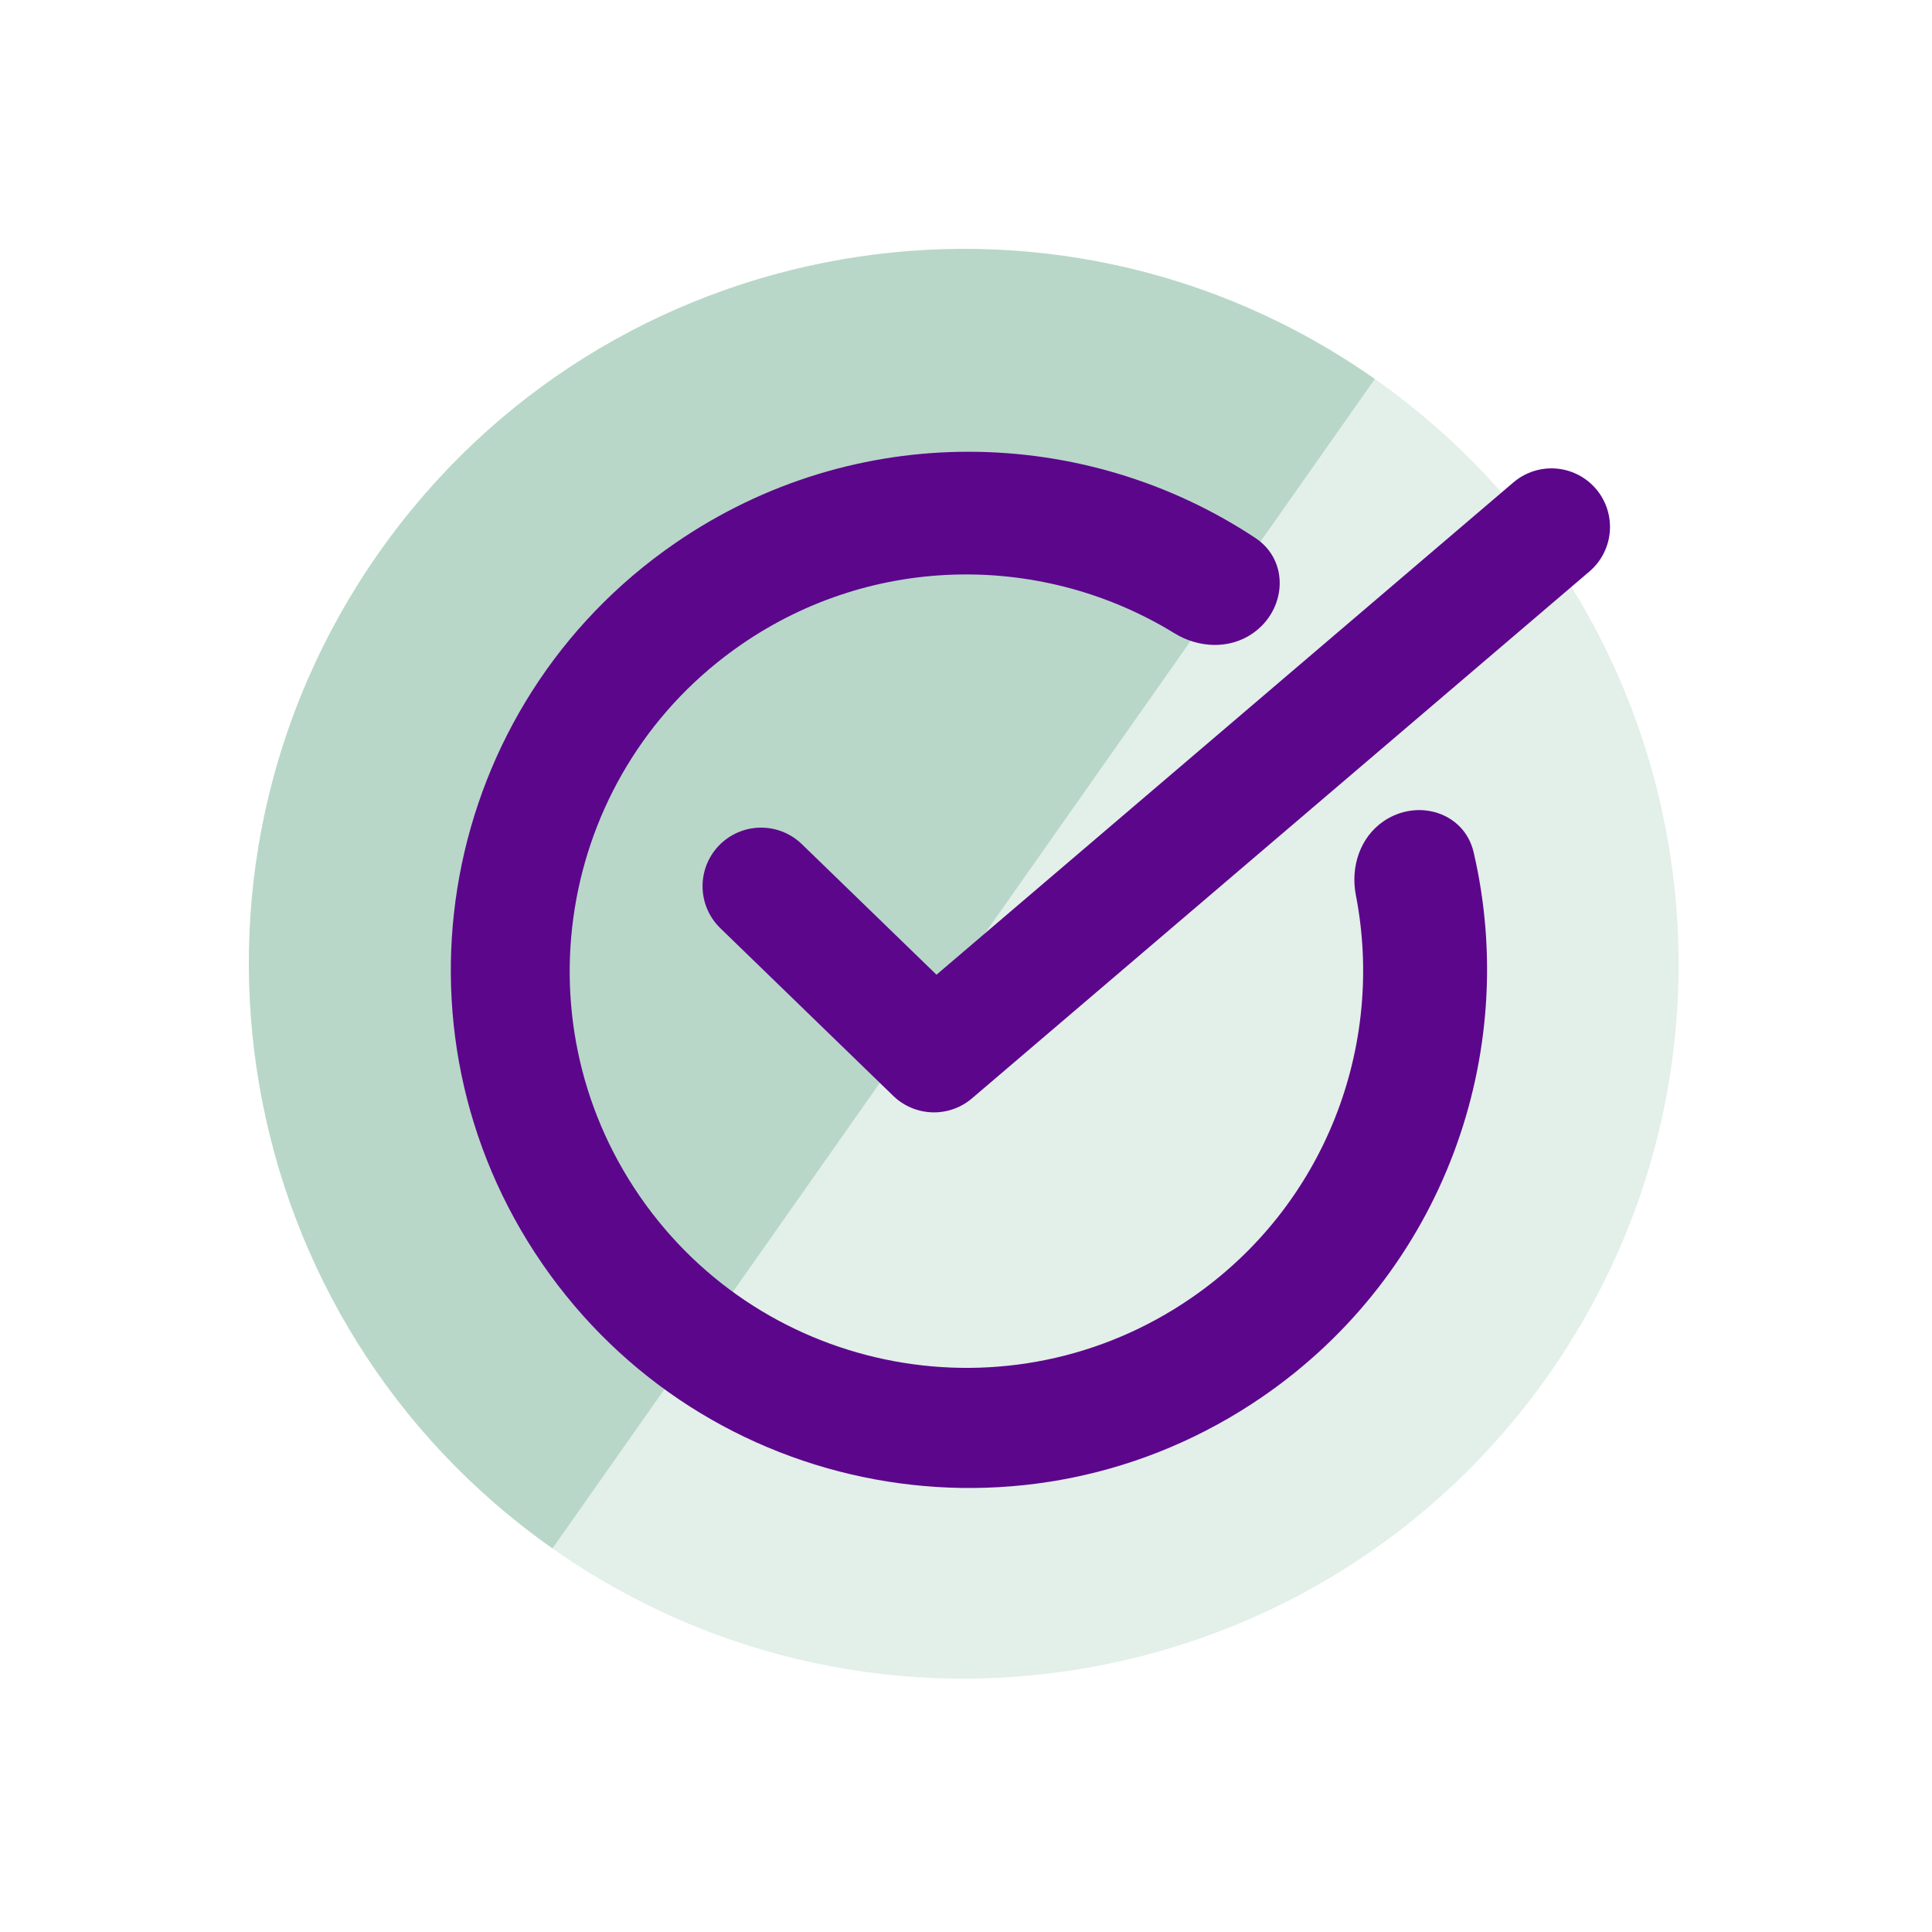
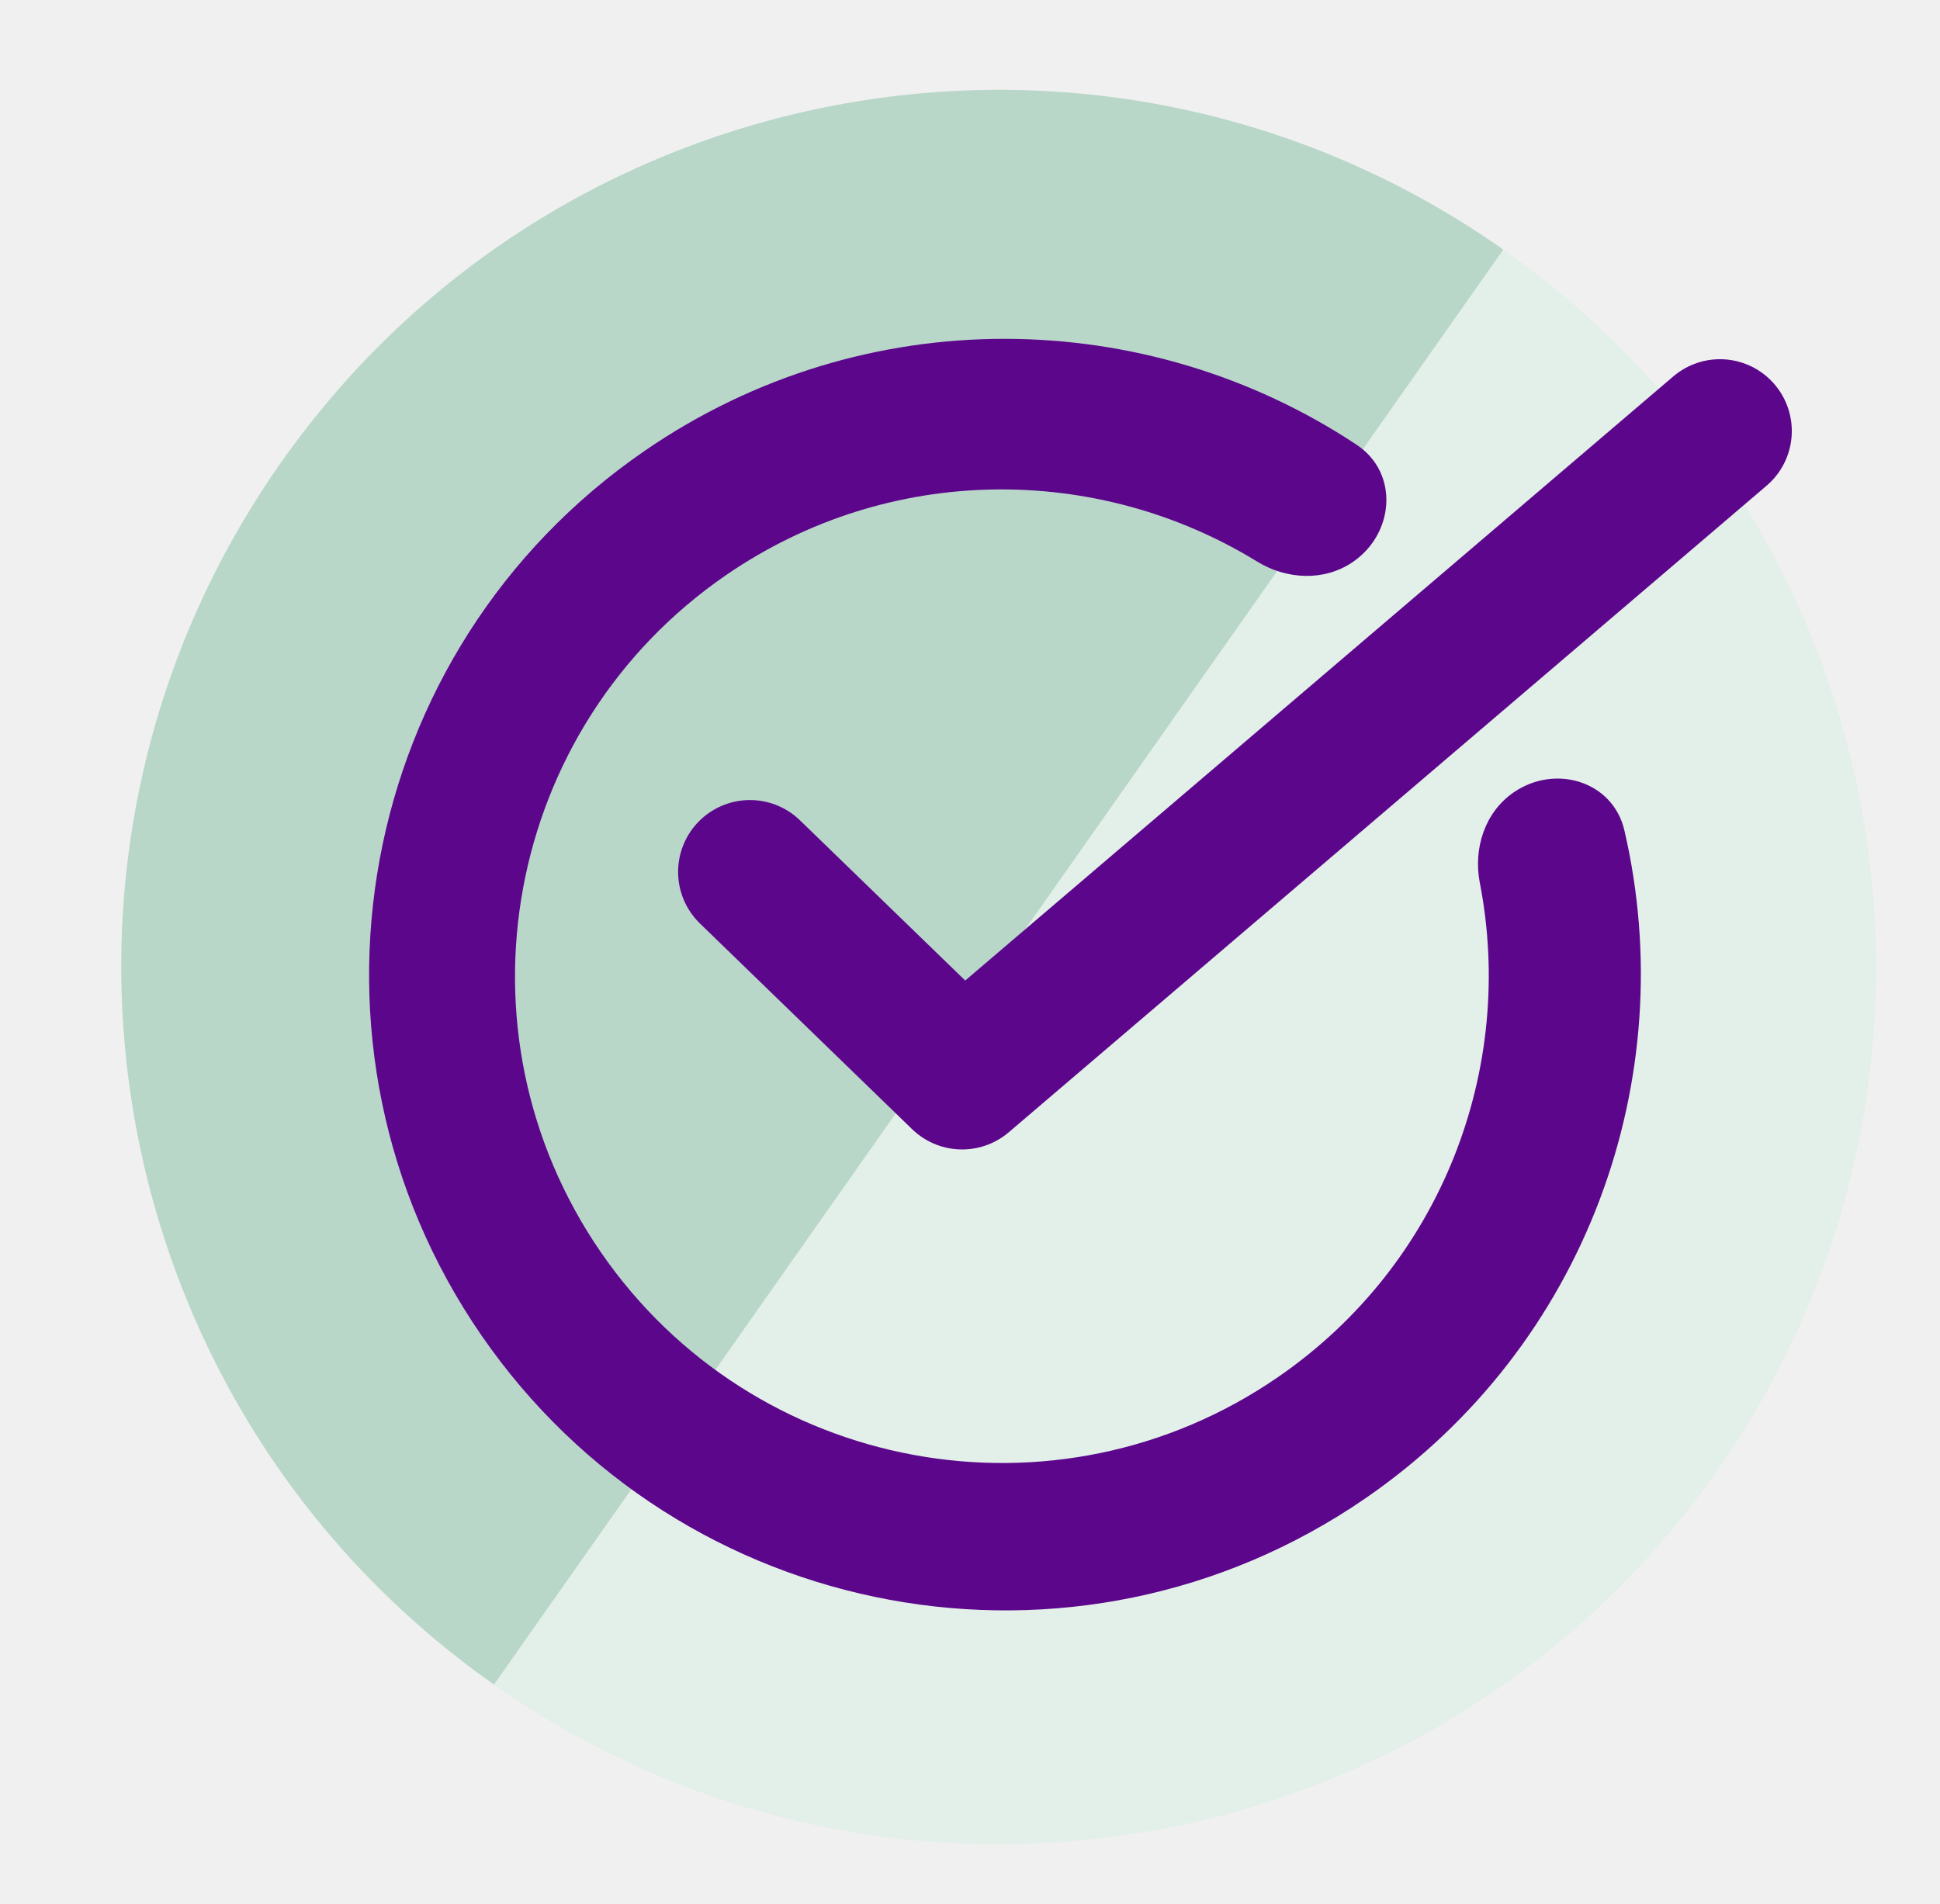
- <svg xmlns="http://www.w3.org/2000/svg" width="66" height="66" viewBox="0 0 66 66" fill="none">
-   <path d="M66 0H0V66H66V0Z" fill="white" />
-   <path fill-rule="evenodd" clip-rule="evenodd" d="M18.875 52.898C29.907 60.656 45.139 58.002 52.898 46.97C60.656 35.938 58.002 20.705 46.969 12.947L18.875 52.898Z" fill="#E3EFE9" />
-   <path fill-rule="evenodd" clip-rule="evenodd" d="M46.969 12.948C35.937 5.19 20.705 7.844 12.947 18.876C5.189 29.908 7.843 45.14 18.875 52.898L46.969 12.948Z" fill="#B8D7C9" />
-   <path fill-rule="evenodd" clip-rule="evenodd" d="M42.787 21.642C43.949 20.842 44.065 19.161 42.889 18.381C37.045 14.507 29.196 14.335 23.067 18.553C15.015 24.094 12.98 35.114 18.521 43.166C24.062 51.218 35.082 53.253 43.134 47.711C49.306 43.464 51.943 35.997 50.342 29.116C50.023 27.746 48.417 27.262 47.259 28.059C46.457 28.611 46.132 29.622 46.318 30.578C47.318 35.712 45.281 41.185 40.697 44.34C34.532 48.582 26.094 47.024 21.851 40.859C17.608 34.694 19.167 26.256 25.332 22.013C29.889 18.877 35.688 18.91 40.117 21.631C40.94 22.137 41.991 22.19 42.787 21.642Z" fill="#5C068C" />
-   <path d="M26 30.273L31.906 36L53 18" stroke="#5C068C" stroke-width="4" stroke-linecap="round" stroke-linejoin="round" />
+ <svg xmlns="http://www.w3.org/2000/svg" width="54" height="53" viewBox="0 0 54 53" fill="none">
+   <path fill-rule="evenodd" clip-rule="evenodd" d="M13.75 46.898C24.782 54.656 40.014 52.002 47.773 40.97C55.531 29.938 52.877 14.705 41.844 6.947L13.75 46.898Z" fill="#E3EFE9" />
+   <path fill-rule="evenodd" clip-rule="evenodd" d="M41.844 6.948C30.812 -0.81 15.58 1.844 7.822 12.876C0.064 23.908 2.718 39.14 13.75 46.898L41.844 6.948Z" fill="#B8D7C9" />
+   <path fill-rule="evenodd" clip-rule="evenodd" d="M37.66 15.643C38.822 14.843 38.938 13.162 37.762 12.382C31.919 8.508 24.069 8.335 17.94 12.554C9.888 18.095 7.853 29.115 13.394 37.166C18.936 45.218 29.955 47.254 38.007 41.712C44.179 37.465 46.816 29.998 45.215 23.117C44.896 21.747 43.29 21.263 42.132 22.06C41.33 22.612 41.005 23.623 41.191 24.579C42.191 29.713 40.154 35.186 35.57 38.34C29.405 42.583 20.967 41.025 16.724 34.86C12.482 28.695 14.04 20.257 20.205 16.014C24.762 12.878 30.561 12.912 34.99 15.632C35.813 16.138 36.864 16.191 37.66 15.643Z" fill="#5C068C" />
+   <path d="M20.875 24.273L26.781 30L47.875 12" stroke="#5C068C" stroke-width="4" stroke-linecap="round" stroke-linejoin="round" />
</svg>
